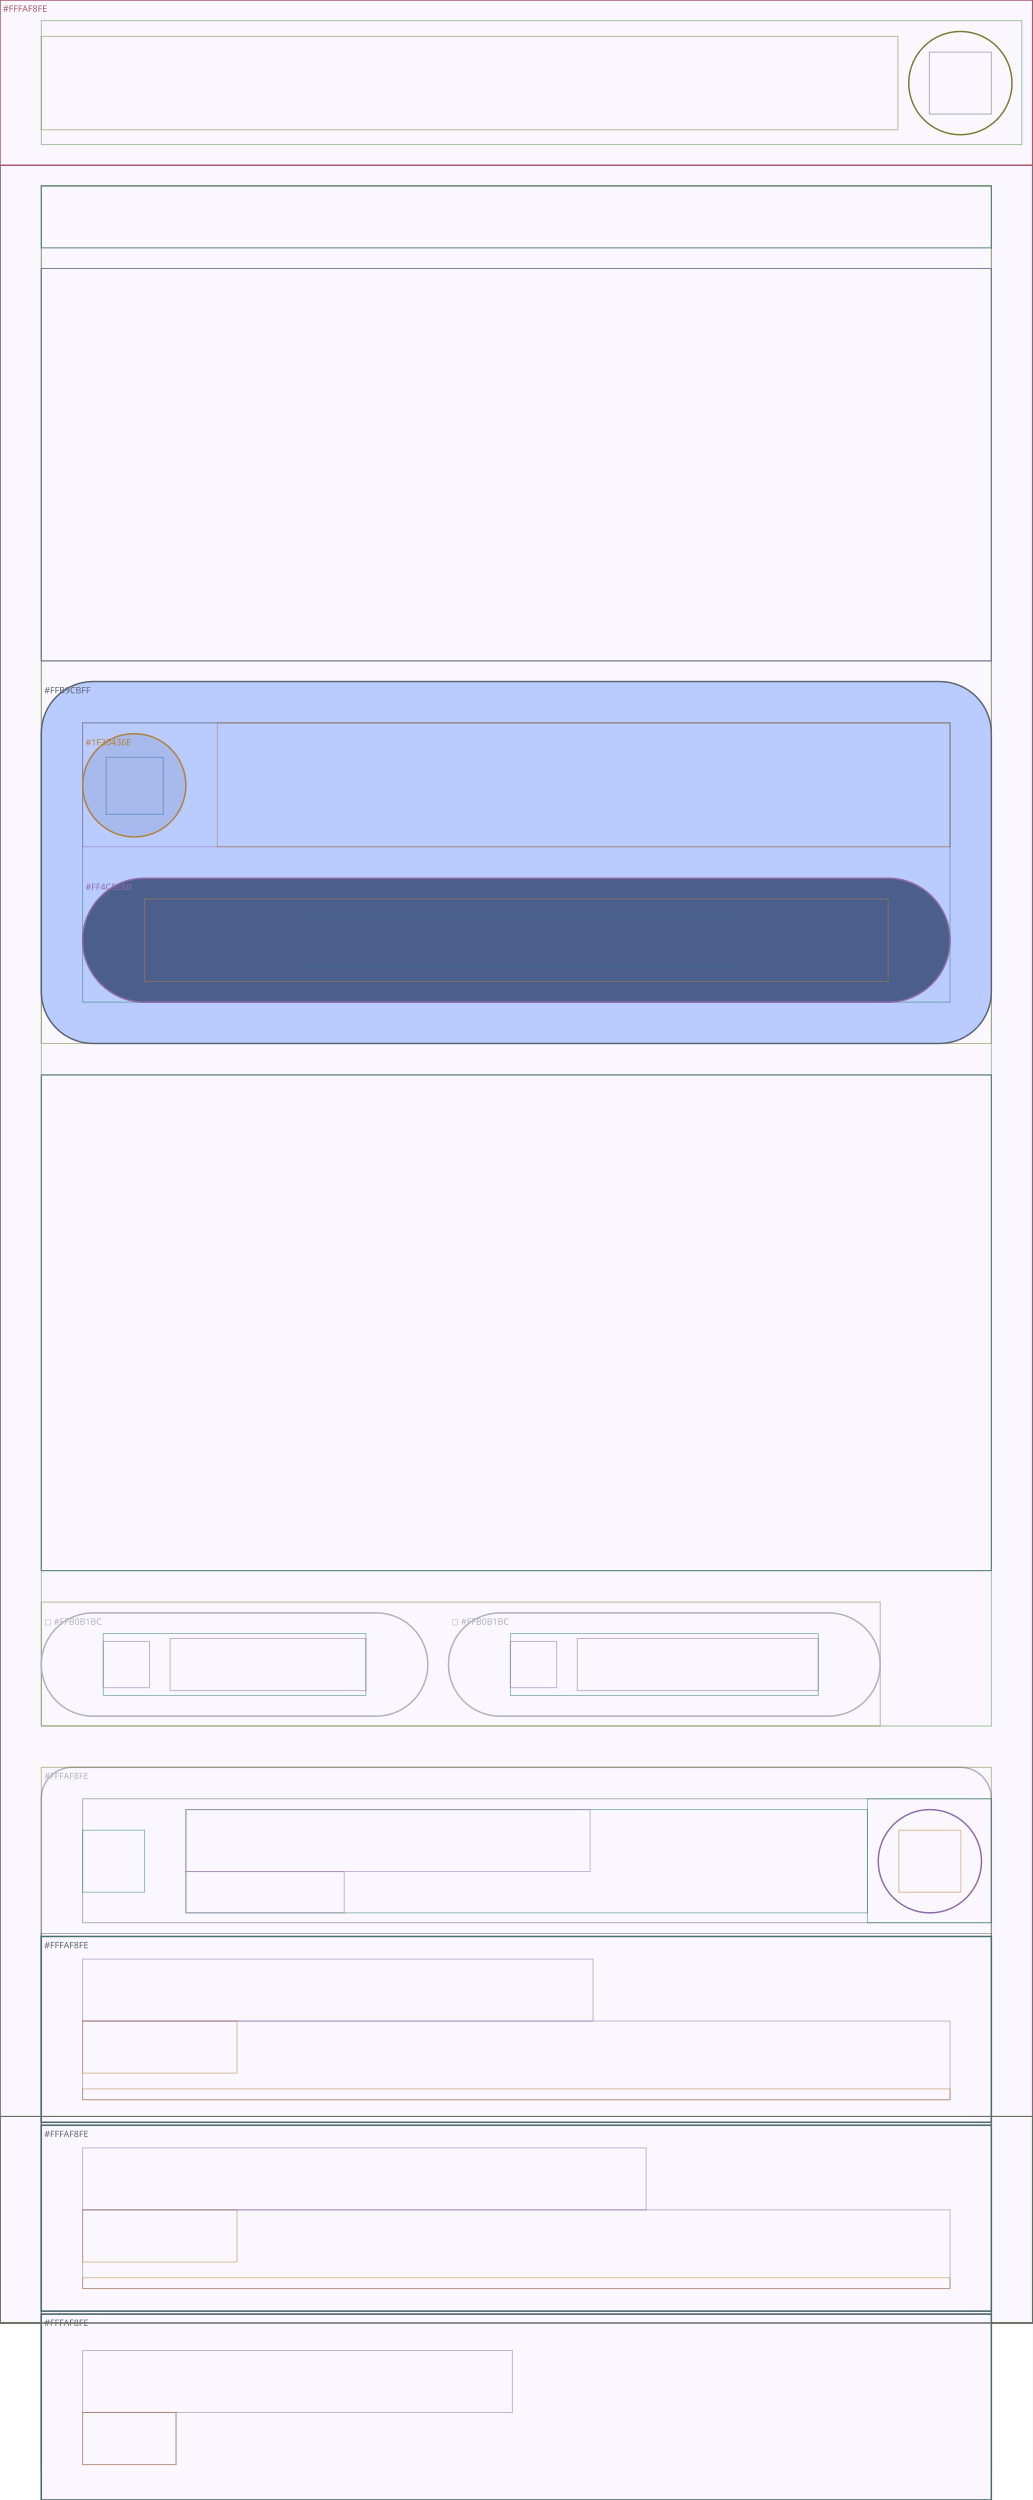
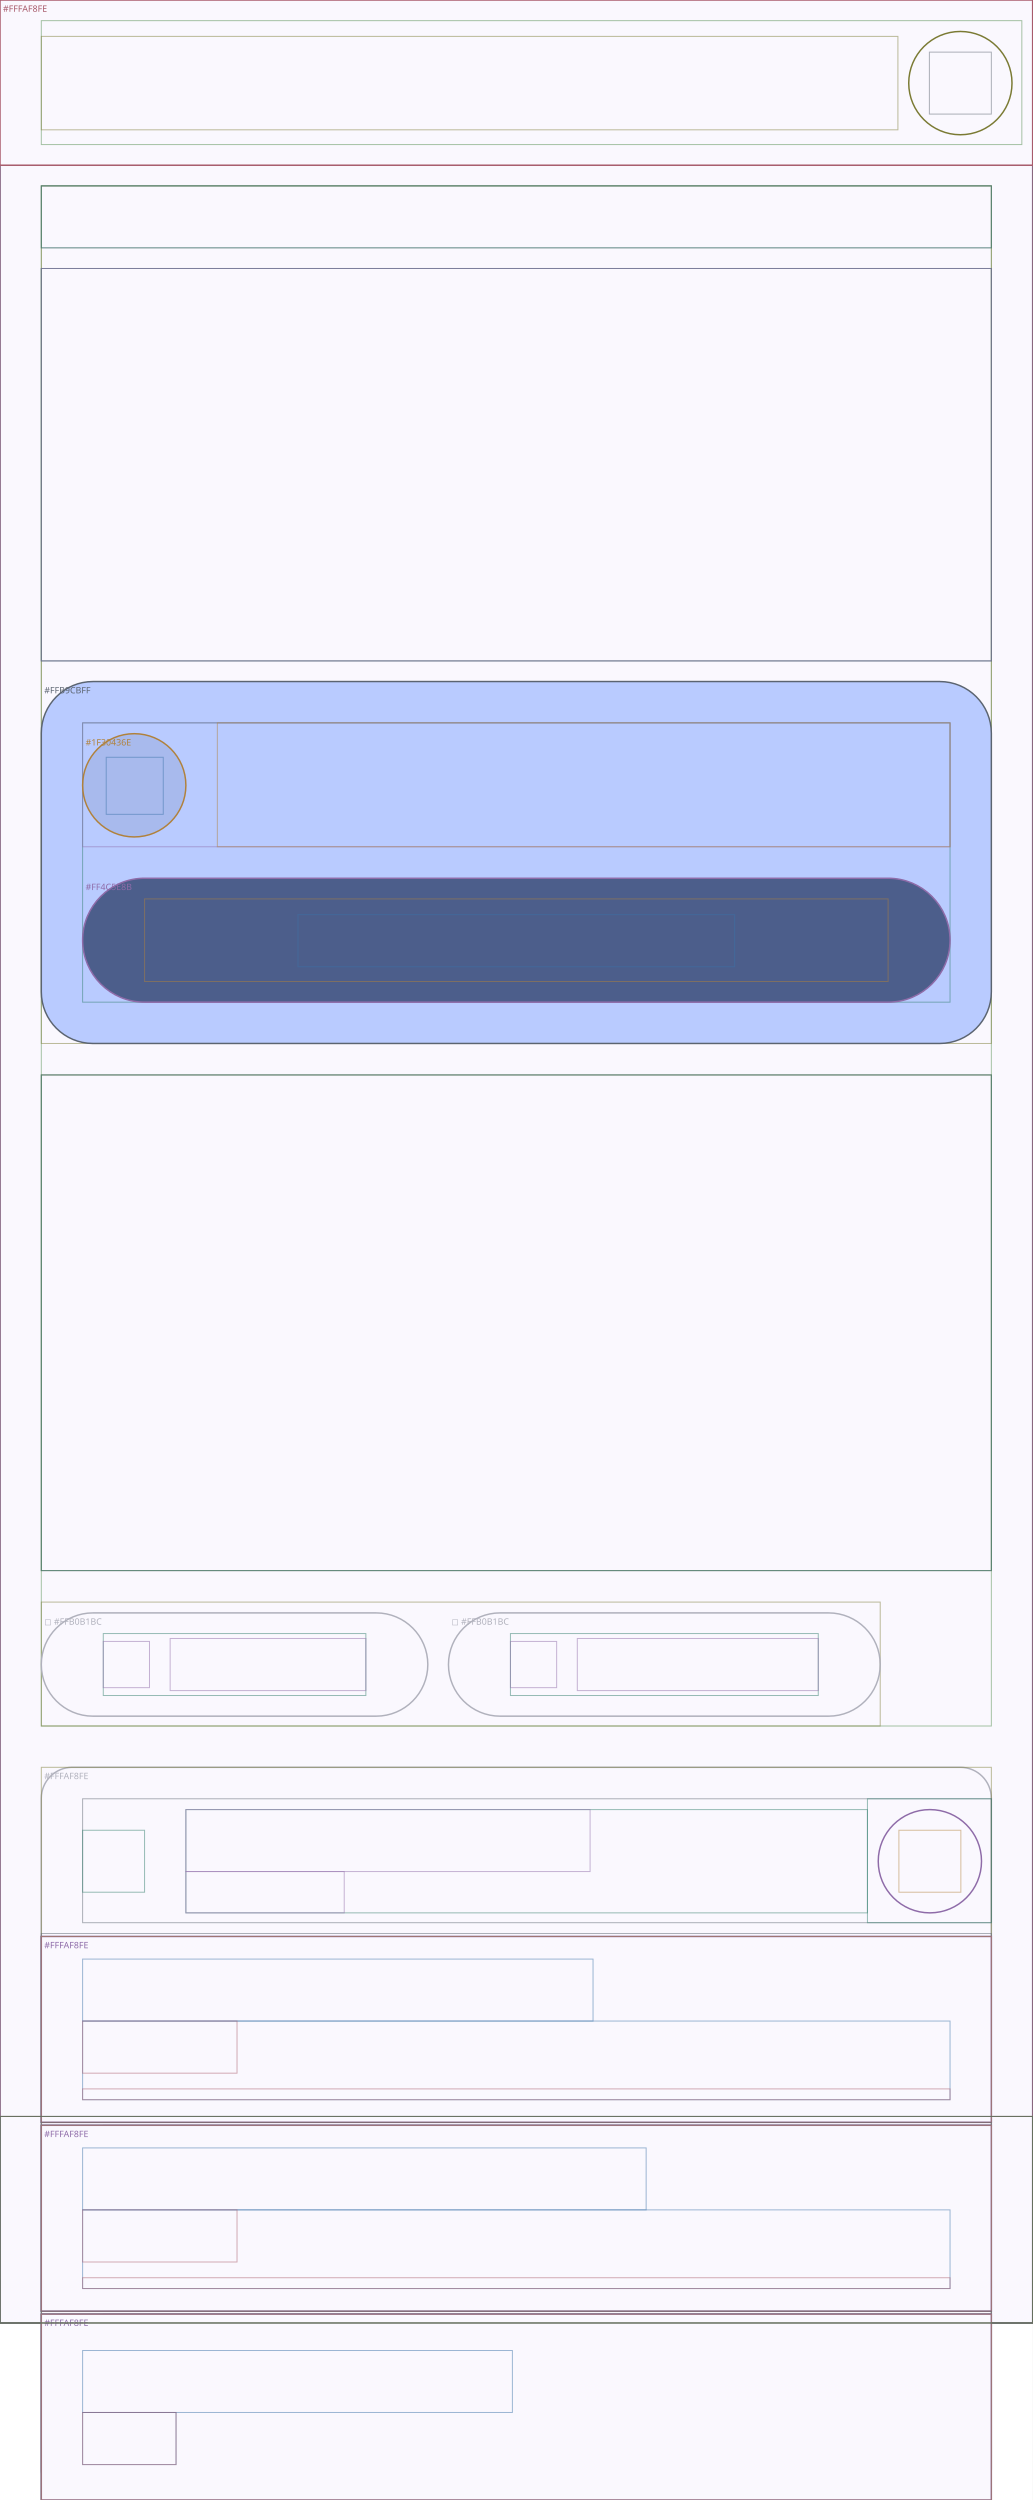
<svg xmlns="http://www.w3.org/2000/svg" viewBox="0 0 1050 2542" width="1050" height="2542" role="img" aria-label="composeApp/HomeHeadphonesPreview layout wireframe">
  <rect width="1050" height="2542" fill="#ffffff" />
  <g>
    <rect x="0" y="0" width="1050" height="2362" fill="none" fill-opacity="0" stroke="#5B6470" stroke-width="1" stroke-opacity="0.5" />
  </g>
  <g>
    <rect x="0" y="0" width="1050" height="2362" fill="none" fill-opacity="0" stroke="#2E7D6B" stroke-width="1" stroke-opacity="0.5" />
  </g>
  <g>
    <rect x="0" y="0" width="1050" height="2362" fill="#FAF8FE" fill-opacity="1" stroke="#8E6BA8" stroke-width="1.5" stroke-opacity="1" />
    <text x="3" y="12" font-family="system-ui, sans-serif" font-size="9" fill="#8E6BA8">#FFFAF8FE</text>
  </g>
  <g>
    <rect x="0" y="0" width="1050" height="2362" fill="none" fill-opacity="0" stroke="#B0813B" stroke-width="1" stroke-opacity="0.5" />
  </g>
  <g>
    <rect x="0" y="0" width="1050" height="2362" fill="none" fill-opacity="0" stroke="#3B72A8" stroke-width="1" stroke-opacity="0.5" />
  </g>
  <g>
    <rect x="0" y="168" width="1050" height="1984" fill="none" fill-opacity="0" stroke="#A85B6B" stroke-width="1" stroke-opacity="0.5" />
  </g>
  <g>
    <rect x="42" y="189" width="966" height="1566" fill="none" fill-opacity="0" stroke="#4F8A4A" stroke-width="1" stroke-opacity="0.5" />
  </g>
  <g>
    <rect x="42" y="189" width="966" height="872" fill="none" fill-opacity="0" stroke="#7A7A33" stroke-width="1" stroke-opacity="0.5" />
  </g>
  <g>
    <rect x="42" y="189" width="966" height="63" fill="none" fill-opacity="0" stroke="#5B6470" stroke-width="1" stroke-opacity="0.5" />
  </g>
  <g>
    <rect x="42" y="189" width="966" height="63" fill="none" fill-opacity="0" stroke="#2E7D6B" stroke-width="1" stroke-opacity="0.5" />
  </g>
  <g>
    <rect x="42" y="273" width="966" height="399" fill="none" fill-opacity="0" stroke="#5B6470" stroke-width="1" stroke-opacity="0.5" />
  </g>
  <g>
    <rect x="42" y="273" width="966" height="399" fill="none" fill-opacity="0" stroke="#2E7D6B" stroke-width="1" stroke-opacity="0.5" />
  </g>
  <g>
    <rect x="42" y="273" width="966" height="399" fill="none" fill-opacity="0" stroke="#8E6BA8" stroke-width="1" stroke-opacity="0.5" />
  </g>
  <g>
    <path d="M94.5,693 H955.5 A52.5,52.5 0 0 1 1008,745.5 V1008.5 A52.5,52.5 0 0 1 955.5,1061 H94.5 A52.5,52.5 0 0 1 42,1008.5 V745.5 A52.5,52.5 0 0 1 94.5,693 Z" fill="#B9CBFF" fill-opacity="1" stroke="#5B6470" stroke-width="1.5" stroke-opacity="1" />
    <text x="45" y="705" font-family="system-ui, sans-serif" font-size="9" fill="#5B6470">#FFB9CBFF</text>
  </g>
  <g>
    <rect x="84" y="735" width="882" height="284" fill="none" fill-opacity="0" stroke="#2E7D6B" stroke-width="1" stroke-opacity="0.5" />
  </g>
  <g>
    <rect x="84" y="735" width="882" height="126" fill="none" fill-opacity="0" stroke="#8E6BA8" stroke-width="1" stroke-opacity="0.5" />
  </g>
  <g>
    <path d="M136.5,746 H136.5 A52.5,52.5 0 0 1 189,798.5 V798.5 A52.5,52.5 0 0 1 136.5,851 H136.5 A52.5,52.5 0 0 1 84,798.5 V798.5 A52.5,52.5 0 0 1 136.5,746 Z" fill="#30436E" fill-opacity="0.122" stroke="#B0813B" stroke-width="1.5" stroke-opacity="1" />
    <text x="87" y="758" font-family="system-ui, sans-serif" font-size="9" fill="#B0813B">#1F30436E</text>
  </g>
  <g>
    <rect x="108" y="770" width="58" height="58" fill="none" fill-opacity="0" stroke="#3B72A8" stroke-width="1" stroke-opacity="0.5" />
  </g>
  <g>
    <rect x="221" y="735" width="745" height="126" fill="none" fill-opacity="0" stroke="#B0813B" stroke-width="1" stroke-opacity="0.5" />
  </g>
  <g>
    <path d="M147,893 H903 A63,63 0 0 1 966,956 V956 A63,63 0 0 1 903,1019 H147 A63,63 0 0 1 84,956 V956 A63,63 0 0 1 147,893 Z" fill="#4C5E8B" fill-opacity="1" stroke="#8E6BA8" stroke-width="1.5" stroke-opacity="1" />
    <text x="87" y="905" font-family="system-ui, sans-serif" font-size="9" fill="#8E6BA8">#FF4C5E8B</text>
  </g>
  <g>
    <rect x="147" y="914" width="756" height="84" fill="none" fill-opacity="0" stroke="#B0813B" stroke-width="1" stroke-opacity="0.5" />
  </g>
  <g>
    <rect x="303" y="930" width="444" height="53" fill="none" fill-opacity="0" stroke="#3B72A8" stroke-width="1" stroke-opacity="0.5" />
  </g>
  <g>
    <rect x="42" y="1093" width="966" height="504" fill="none" fill-opacity="0" stroke="#7A7A33" stroke-width="1" stroke-opacity="0.5" />
  </g>
  <g>
    <rect x="42" y="1093" width="966" height="504" fill="none" fill-opacity="0" stroke="#5B6470" stroke-width="1" stroke-opacity="0.5" />
  </g>
  <g>
    <rect x="42" y="1093" width="966" height="504" fill="none" fill-opacity="0" stroke="#2E7D6B" stroke-width="1" stroke-opacity="0.5" />
  </g>
  <g>
    <rect x="42" y="1629" width="853" height="126" fill="none" fill-opacity="0" stroke="#7A7A33" stroke-width="1" stroke-opacity="0.5" />
  </g>
  <g>
    <path d="M94.5,1640 H382.5 A52.5,52.5 0 0 1 435,1692.5 V1692.5 A52.5,52.5 0 0 1 382.5,1745 H94.5 A52.5,52.5 0 0 1 42,1692.5 V1692.5 A52.5,52.5 0 0 1 94.5,1640 Z" fill="none" fill-opacity="0" stroke="#B0B1BC" stroke-width="1.5" stroke-opacity="1" />
    <text x="45" y="1652" font-family="system-ui, sans-serif" font-size="9" fill="#B0B1BC">◻ #FFB0B1BC</text>
  </g>
  <g>
    <rect x="105" y="1661" width="267" height="63" fill="none" fill-opacity="0" stroke="#2E7D6B" stroke-width="1" stroke-opacity="0.5" />
  </g>
  <g>
    <rect x="105" y="1669" width="47" height="47" fill="none" fill-opacity="0" stroke="#8E6BA8" stroke-width="1" stroke-opacity="0.5" />
  </g>
  <g>
    <rect x="173" y="1666" width="199" height="53" fill="none" fill-opacity="0" stroke="#8E6BA8" stroke-width="1" stroke-opacity="0.5" />
  </g>
  <g>
    <path d="M508.5,1640 H842.5 A52.5,52.5 0 0 1 895,1692.5 V1692.5 A52.5,52.5 0 0 1 842.5,1745 H508.5 A52.5,52.5 0 0 1 456,1692.5 V1692.5 A52.5,52.5 0 0 1 508.5,1640 Z" fill="none" fill-opacity="0" stroke="#B0B1BC" stroke-width="1.5" stroke-opacity="1" />
    <text x="459" y="1652" font-family="system-ui, sans-serif" font-size="9" fill="#B0B1BC">◻ #FFB0B1BC</text>
  </g>
  <g>
    <rect x="519" y="1661" width="313" height="63" fill="none" fill-opacity="0" stroke="#2E7D6B" stroke-width="1" stroke-opacity="0.5" />
  </g>
  <g>
    <rect x="519" y="1669" width="47" height="47" fill="none" fill-opacity="0" stroke="#8E6BA8" stroke-width="1" stroke-opacity="0.5" />
  </g>
  <g>
    <rect x="587" y="1666" width="245" height="53" fill="none" fill-opacity="0" stroke="#8E6BA8" stroke-width="1" stroke-opacity="0.5" />
  </g>
  <g>
    <path d="M73.5,1797 H976.5 A31.5,31.5 0 0 1 1008,1828.5 V2510.5 A31.5,31.5 0 0 1 976.5,2542 H73.5 A31.5,31.5 0 0 1 42,2510.5 V1828.5 A31.5,31.5 0 0 1 73.5,1797 Z" fill="#FAF8FE" fill-opacity="1" stroke="#B0B1BC" stroke-width="1.5" stroke-opacity="1" />
    <text x="45" y="1809" font-family="system-ui, sans-serif" font-size="9" fill="#B0B1BC">#FFFAF8FE</text>
  </g>
  <g>
    <rect x="42" y="1797" width="966" height="745" fill="none" fill-opacity="0" stroke="#7A7A33" stroke-width="1" stroke-opacity="0.5" />
  </g>
  <g>
    <rect x="84" y="1829" width="924" height="126" fill="none" fill-opacity="0" stroke="#5B6470" stroke-width="1" stroke-opacity="0.5" />
  </g>
  <g>
    <rect x="84" y="1861" width="63" height="63" fill="none" fill-opacity="0" stroke="#2E7D6B" stroke-width="1" stroke-opacity="0.5" />
  </g>
  <g>
    <rect x="189" y="1840" width="693" height="105" fill="none" fill-opacity="0" stroke="#2E7D6B" stroke-width="1" stroke-opacity="0.5" />
  </g>
  <g>
    <rect x="189" y="1840" width="411" height="63" fill="none" fill-opacity="0" stroke="#8E6BA8" stroke-width="1" stroke-opacity="0.5" />
  </g>
  <g>
    <rect x="189" y="1903" width="161" height="42" fill="none" fill-opacity="0" stroke="#8E6BA8" stroke-width="1" stroke-opacity="0.5" />
  </g>
  <g>
    <rect x="882" y="1829" width="126" height="126" fill="none" fill-opacity="0" stroke="#2E7D6B" stroke-width="1" stroke-opacity="0.5" />
  </g>
  <g>
    <path d="M945.5,1840 H945.5 A52.5,52.5 0 0 1 998,1892.5 V1892.5 A52.5,52.5 0 0 1 945.5,1945 H945.5 A52.5,52.5 0 0 1 893,1892.5 V1892.5 A52.5,52.5 0 0 1 945.5,1840 Z" fill="none" fill-opacity="0" stroke="#8E6BA8" stroke-width="1.5" stroke-opacity="1" />
  </g>
  <g>
    <rect x="914" y="1861" width="63" height="63" fill="none" fill-opacity="0" stroke="#B0813B" stroke-width="1" stroke-opacity="0.5" />
  </g>
  <g>
    <rect x="42" y="1966" width="966" height="3" fill="none" fill-opacity="0" stroke="#5B6470" stroke-width="1" stroke-opacity="0.5" />
  </g>
  <g>
-     <rect x="42" y="1969" width="966" height="189" fill="#FAF8FE" fill-opacity="1" stroke="#5B6470" stroke-width="1.5" stroke-opacity="1" />
-     <text x="45" y="1981" font-family="system-ui, sans-serif" font-size="9" fill="#5B6470">#FFFAF8FE</text>
+     <rect x="42" y="1969" width="966" height="189" fill="none" fill-opacity="0" stroke="#5B6470" stroke-width="1" stroke-opacity="0.5" />
  </g>
  <g>
    <rect x="42" y="1969" width="966" height="189" fill="none" fill-opacity="0" stroke="#2E7D6B" stroke-width="1" stroke-opacity="0.5" />
  </g>
  <g>
-     <rect x="84" y="1992" width="519" height="63" fill="none" fill-opacity="0" stroke="#8E6BA8" stroke-width="1" stroke-opacity="0.5" />
-   </g>
-   <g>
-     <rect x="84" y="2055" width="882" height="80" fill="none" fill-opacity="0" stroke="#8E6BA8" stroke-width="1" stroke-opacity="0.5" />
-   </g>
-   <g>
-     <rect x="84" y="2055" width="157" height="53" fill="none" fill-opacity="0" stroke="#B0813B" stroke-width="1" stroke-opacity="0.5" />
-   </g>
-   <g>
-     <rect x="84" y="2124" width="882" height="11" fill="none" fill-opacity="0" stroke="#B0813B" stroke-width="1" stroke-opacity="0.5" />
+     <rect x="105" y="1969" width="840" height="189" fill="none" fill-opacity="0" stroke="#8E6BA8" stroke-width="1" stroke-opacity="0.5" />
+   </g>
+   <g>
+     <rect x="42" y="1969" width="966" height="189" fill="none" fill-opacity="0" stroke="#2E7D6B" stroke-width="1" stroke-opacity="0.5" />
+   </g>
+   <g>
+     <rect x="42" y="1969" width="966" height="189" fill="#FAF8FE" fill-opacity="1" stroke="#8E6BA8" stroke-width="1.5" stroke-opacity="1" />
+     <text x="45" y="1981" font-family="system-ui, sans-serif" font-size="9" fill="#8E6BA8">#FFFAF8FE</text>
+   </g>
+   <g>
+     <rect x="42" y="1969" width="966" height="189" fill="none" fill-opacity="0" stroke="#B0813B" stroke-width="1" stroke-opacity="0.5" />
+   </g>
+   <g>
+     <rect x="84" y="1992" width="519" height="63" fill="none" fill-opacity="0" stroke="#3B72A8" stroke-width="1" stroke-opacity="0.5" />
+   </g>
+   <g>
+     <rect x="84" y="2055" width="882" height="80" fill="none" fill-opacity="0" stroke="#3B72A8" stroke-width="1" stroke-opacity="0.5" />
+   </g>
+   <g>
+     <rect x="84" y="2055" width="157" height="53" fill="none" fill-opacity="0" stroke="#A85B6B" stroke-width="1" stroke-opacity="0.5" />
+   </g>
+   <g>
+     <rect x="84" y="2124" width="882" height="11" fill="none" fill-opacity="0" stroke="#A85B6B" stroke-width="1" stroke-opacity="0.5" />
  </g>
  <g>
    <rect x="42" y="2158" width="966" height="3" fill="none" fill-opacity="0" stroke="#5B6470" stroke-width="1" stroke-opacity="0.5" />
  </g>
  <g>
-     <rect x="42" y="2161" width="966" height="189" fill="#FAF8FE" fill-opacity="1" stroke="#5B6470" stroke-width="1.5" stroke-opacity="1" />
-     <text x="45" y="2173" font-family="system-ui, sans-serif" font-size="9" fill="#5B6470">#FFFAF8FE</text>
+     <rect x="42" y="2161" width="966" height="189" fill="none" fill-opacity="0" stroke="#5B6470" stroke-width="1" stroke-opacity="0.5" />
  </g>
  <g>
    <rect x="42" y="2161" width="966" height="189" fill="none" fill-opacity="0" stroke="#2E7D6B" stroke-width="1" stroke-opacity="0.5" />
  </g>
  <g>
-     <rect x="84" y="2184" width="573" height="63" fill="none" fill-opacity="0" stroke="#8E6BA8" stroke-width="1" stroke-opacity="0.5" />
-   </g>
-   <g>
-     <rect x="84" y="2247" width="882" height="80" fill="none" fill-opacity="0" stroke="#8E6BA8" stroke-width="1" stroke-opacity="0.5" />
-   </g>
-   <g>
-     <rect x="84" y="2247" width="157" height="53" fill="none" fill-opacity="0" stroke="#B0813B" stroke-width="1" stroke-opacity="0.5" />
-   </g>
-   <g>
-     <rect x="84" y="2316" width="882" height="11" fill="none" fill-opacity="0" stroke="#B0813B" stroke-width="1" stroke-opacity="0.5" />
+     <rect x="105" y="2161" width="840" height="189" fill="none" fill-opacity="0" stroke="#8E6BA8" stroke-width="1" stroke-opacity="0.5" />
+   </g>
+   <g>
+     <rect x="42" y="2161" width="966" height="189" fill="none" fill-opacity="0" stroke="#2E7D6B" stroke-width="1" stroke-opacity="0.5" />
+   </g>
+   <g>
+     <rect x="42" y="2161" width="966" height="189" fill="#FAF8FE" fill-opacity="1" stroke="#8E6BA8" stroke-width="1.5" stroke-opacity="1" />
+     <text x="45" y="2173" font-family="system-ui, sans-serif" font-size="9" fill="#8E6BA8">#FFFAF8FE</text>
+   </g>
+   <g>
+     <rect x="42" y="2161" width="966" height="189" fill="none" fill-opacity="0" stroke="#B0813B" stroke-width="1" stroke-opacity="0.5" />
+   </g>
+   <g>
+     <rect x="84" y="2184" width="573" height="63" fill="none" fill-opacity="0" stroke="#3B72A8" stroke-width="1" stroke-opacity="0.5" />
+   </g>
+   <g>
+     <rect x="84" y="2247" width="882" height="80" fill="none" fill-opacity="0" stroke="#3B72A8" stroke-width="1" stroke-opacity="0.5" />
+   </g>
+   <g>
+     <rect x="84" y="2247" width="157" height="53" fill="none" fill-opacity="0" stroke="#A85B6B" stroke-width="1" stroke-opacity="0.5" />
+   </g>
+   <g>
+     <rect x="84" y="2316" width="882" height="11" fill="none" fill-opacity="0" stroke="#A85B6B" stroke-width="1" stroke-opacity="0.5" />
  </g>
  <g>
    <rect x="42" y="2350" width="966" height="3" fill="none" fill-opacity="0" stroke="#5B6470" stroke-width="1" stroke-opacity="0.5" />
  </g>
  <g>
-     <rect x="42" y="2353" width="966" height="189" fill="#FAF8FE" fill-opacity="1" stroke="#5B6470" stroke-width="1.5" stroke-opacity="1" />
-     <text x="45" y="2365" font-family="system-ui, sans-serif" font-size="9" fill="#5B6470">#FFFAF8FE</text>
+     <rect x="42" y="2353" width="966" height="189" fill="none" fill-opacity="0" stroke="#5B6470" stroke-width="1" stroke-opacity="0.5" />
  </g>
  <g>
    <rect x="42" y="2353" width="966" height="189" fill="none" fill-opacity="0" stroke="#2E7D6B" stroke-width="1" stroke-opacity="0.5" />
  </g>
  <g>
-     <rect x="84" y="2390" width="437" height="63" fill="none" fill-opacity="0" stroke="#8E6BA8" stroke-width="1" stroke-opacity="0.5" />
-   </g>
-   <g>
-     <rect x="84" y="2453" width="95" height="53" fill="none" fill-opacity="0" stroke="#8E6BA8" stroke-width="1" stroke-opacity="0.5" />
-   </g>
-   <g>
-     <rect x="84" y="2453" width="95" height="53" fill="none" fill-opacity="0" stroke="#B0813B" stroke-width="1" stroke-opacity="0.5" />
+     <rect x="105" y="2353" width="840" height="189" fill="none" fill-opacity="0" stroke="#8E6BA8" stroke-width="1" stroke-opacity="0.5" />
+   </g>
+   <g>
+     <rect x="42" y="2353" width="966" height="189" fill="none" fill-opacity="0" stroke="#2E7D6B" stroke-width="1" stroke-opacity="0.5" />
+   </g>
+   <g>
+     <rect x="42" y="2353" width="966" height="189" fill="#FAF8FE" fill-opacity="1" stroke="#8E6BA8" stroke-width="1.5" stroke-opacity="1" />
+     <text x="45" y="2365" font-family="system-ui, sans-serif" font-size="9" fill="#8E6BA8">#FFFAF8FE</text>
+   </g>
+   <g>
+     <rect x="42" y="2353" width="966" height="189" fill="none" fill-opacity="0" stroke="#B0813B" stroke-width="1" stroke-opacity="0.5" />
+   </g>
+   <g>
+     <rect x="84" y="2390" width="437" height="63" fill="none" fill-opacity="0" stroke="#3B72A8" stroke-width="1" stroke-opacity="0.5" />
+   </g>
+   <g>
+     <rect x="84" y="2453" width="95" height="53" fill="none" fill-opacity="0" stroke="#3B72A8" stroke-width="1" stroke-opacity="0.5" />
+   </g>
+   <g>
+     <rect x="84" y="2453" width="95" height="53" fill="none" fill-opacity="0" stroke="#A85B6B" stroke-width="1" stroke-opacity="0.5" />
  </g>
  <g>
    <rect x="0" y="0" width="1050" height="168" fill="none" fill-opacity="0" stroke="#3B72A8" stroke-width="1" stroke-opacity="0.5" />
  </g>
  <g>
    <rect x="0" y="0" width="1050" height="168" fill="#FAF8FE" fill-opacity="1" stroke="#A85B6B" stroke-width="1.5" stroke-opacity="1" />
    <text x="3" y="12" font-family="system-ui, sans-serif" font-size="9" fill="#A85B6B">#FFFAF8FE</text>
  </g>
  <g>
    <rect x="42" y="21" width="997" height="126" fill="none" fill-opacity="0" stroke="#4F8A4A" stroke-width="1" stroke-opacity="0.5" />
  </g>
  <g>
    <rect x="42" y="37" width="871" height="95" fill="none" fill-opacity="0" stroke="#7A7A33" stroke-width="1" stroke-opacity="0.5" />
  </g>
  <g>
    <path d="M976.5,32 H976.5 A52.5,52.5 0 0 1 1029,84.5 V84.5 A52.5,52.5 0 0 1 976.5,137 H976.5 A52.5,52.5 0 0 1 924,84.5 V84.5 A52.5,52.5 0 0 1 976.5,32 Z" fill="none" fill-opacity="0" stroke="#7A7A33" stroke-width="1.5" stroke-opacity="1" />
  </g>
  <g>
    <rect x="945" y="53" width="63" height="63" fill="none" fill-opacity="0" stroke="#5B6470" stroke-width="1" stroke-opacity="0.5" />
  </g>
  <g>
    <rect x="0" y="2152" width="1050" height="210" fill="none" fill-opacity="0" stroke="#3B72A8" stroke-width="1" stroke-opacity="0.5" />
  </g>
  <g>
    <rect x="0" y="2152" width="1050" height="210" fill="none" fill-opacity="0" stroke="#A85B6B" stroke-width="1" stroke-opacity="0.5" />
  </g>
  <g>
    <rect x="0" y="2152" width="1050" height="210" fill="none" fill-opacity="0" stroke="#4F8A4A" stroke-width="1" stroke-opacity="0.5" />
  </g>
  <g>
    <rect x="0" y="2152" width="1050" height="210" fill="none" fill-opacity="0" stroke="#7A7A33" stroke-width="1" stroke-opacity="0.5" />
  </g>
  <g>
    <rect x="0" y="2152" width="1050" height="210" fill="none" fill-opacity="0" stroke="#5B6470" stroke-width="1" stroke-opacity="0.5" />
  </g>
</svg>
